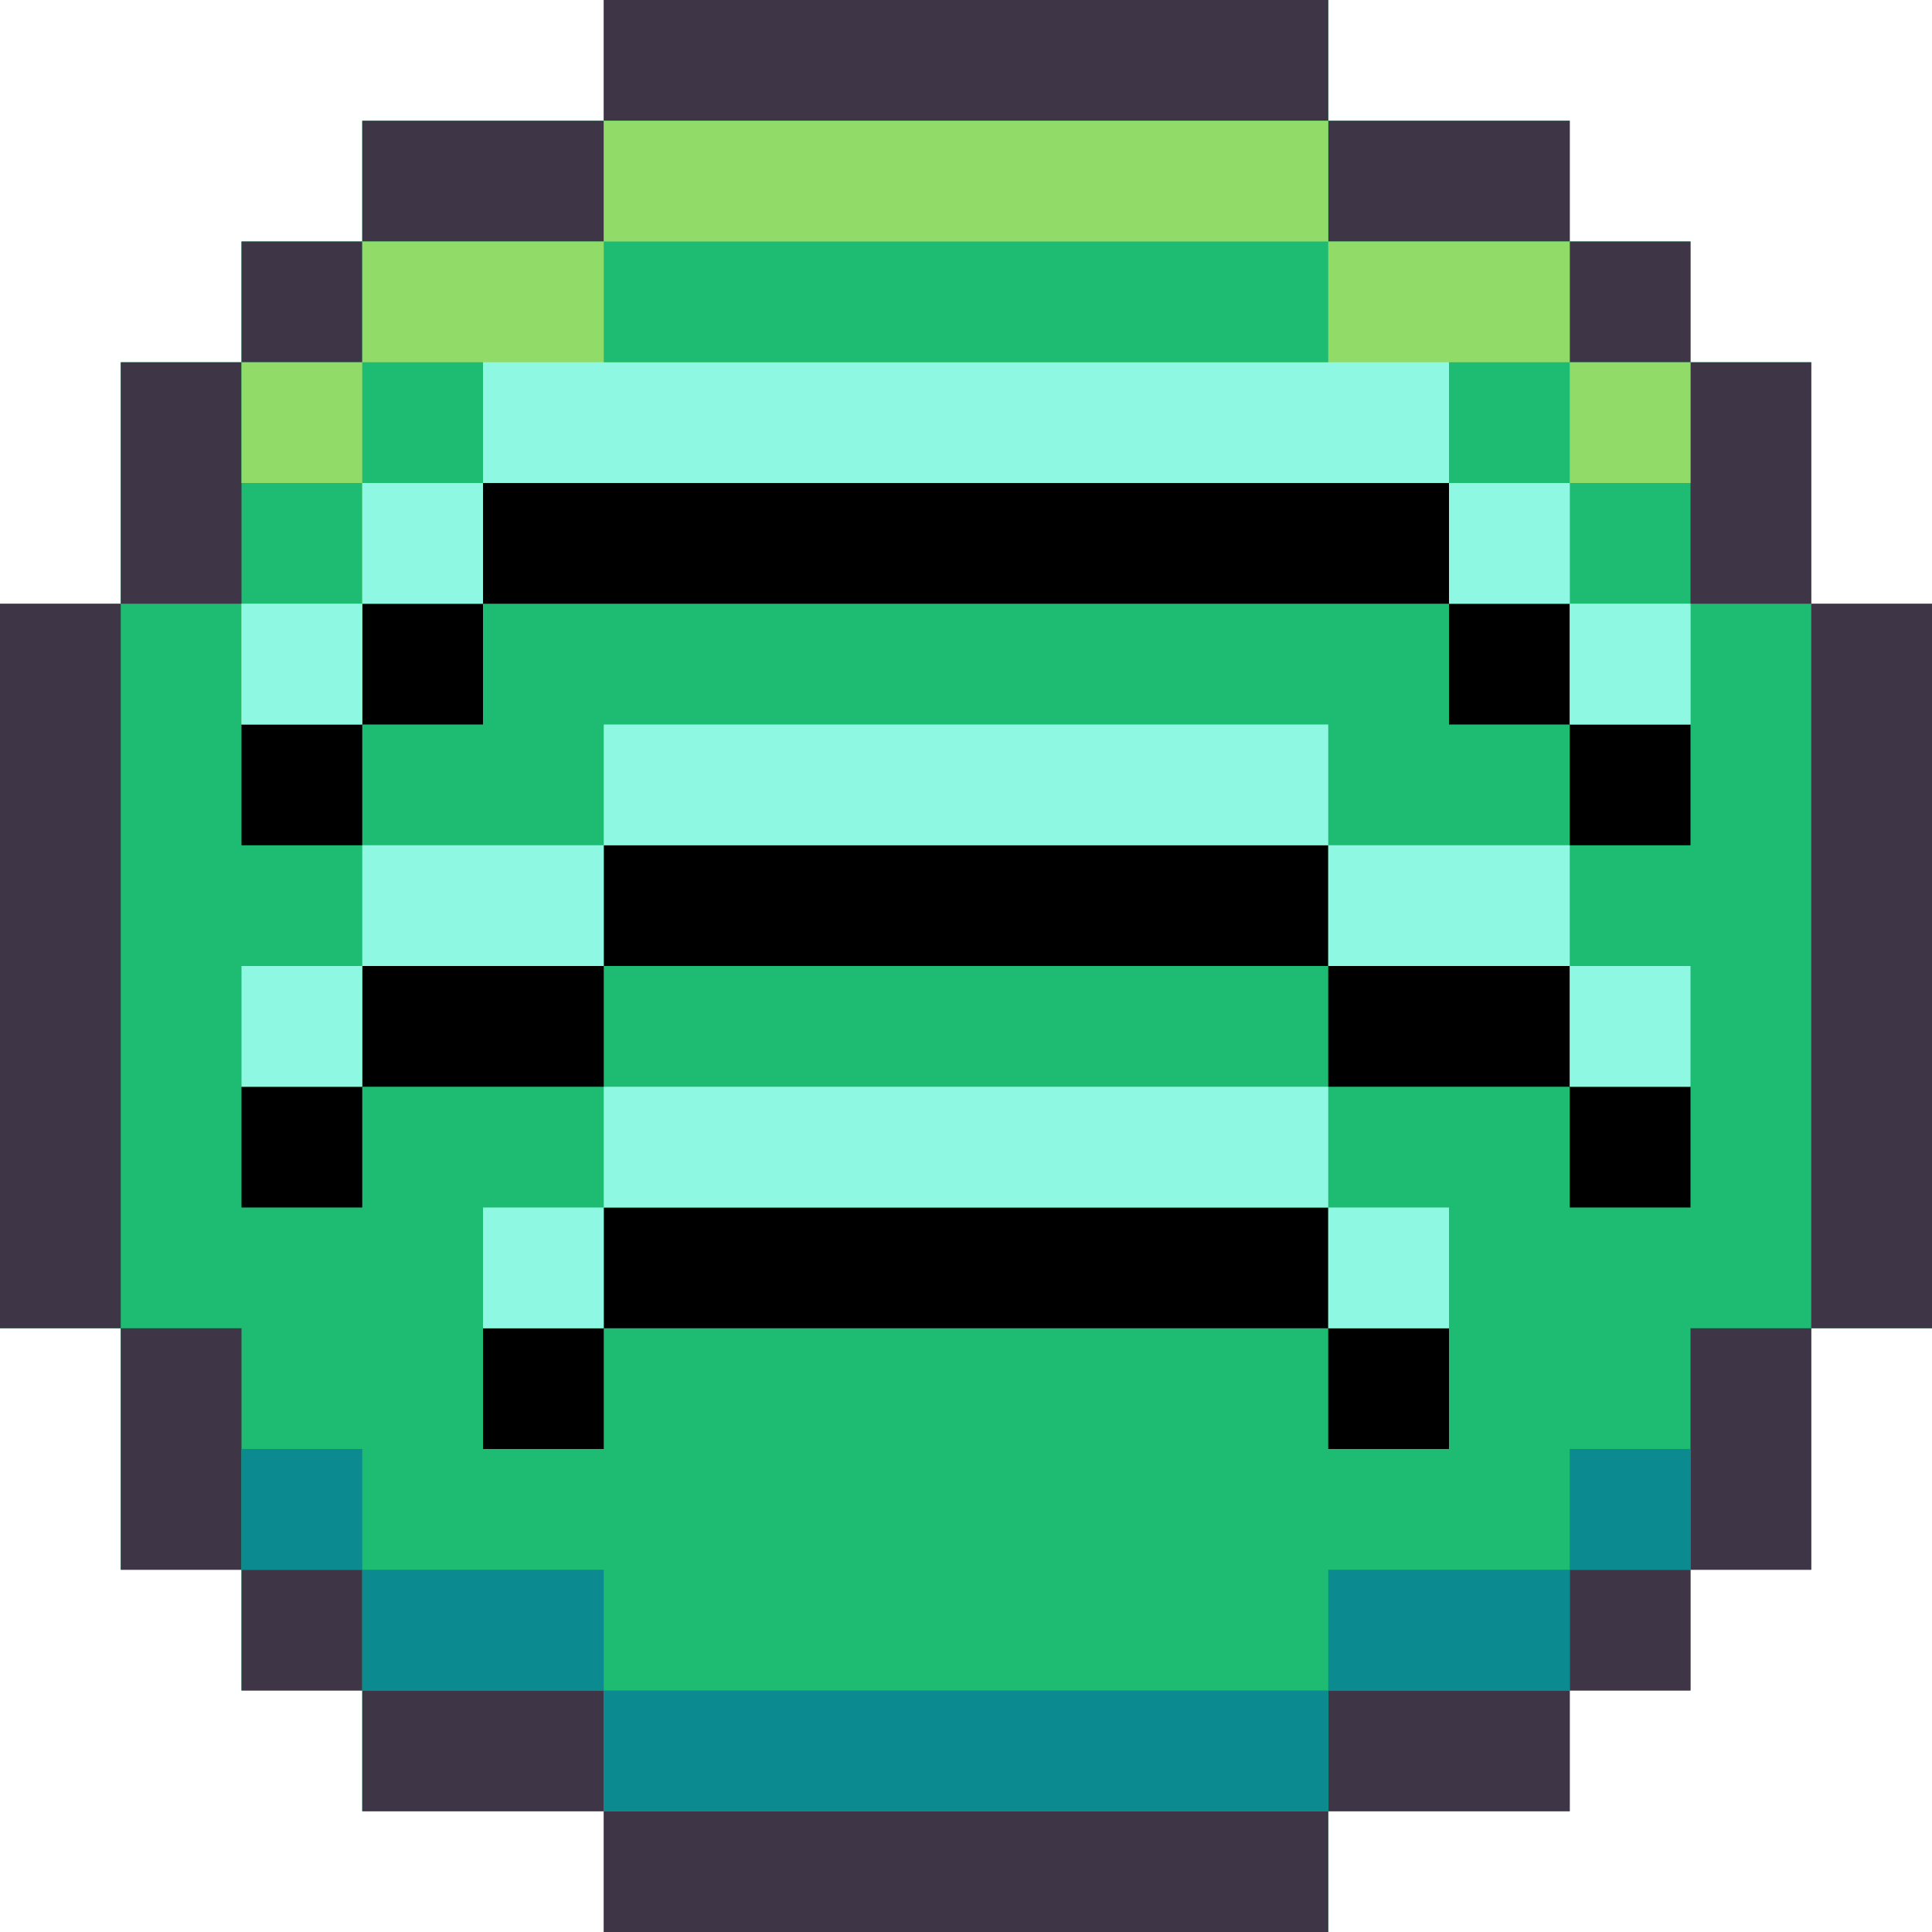
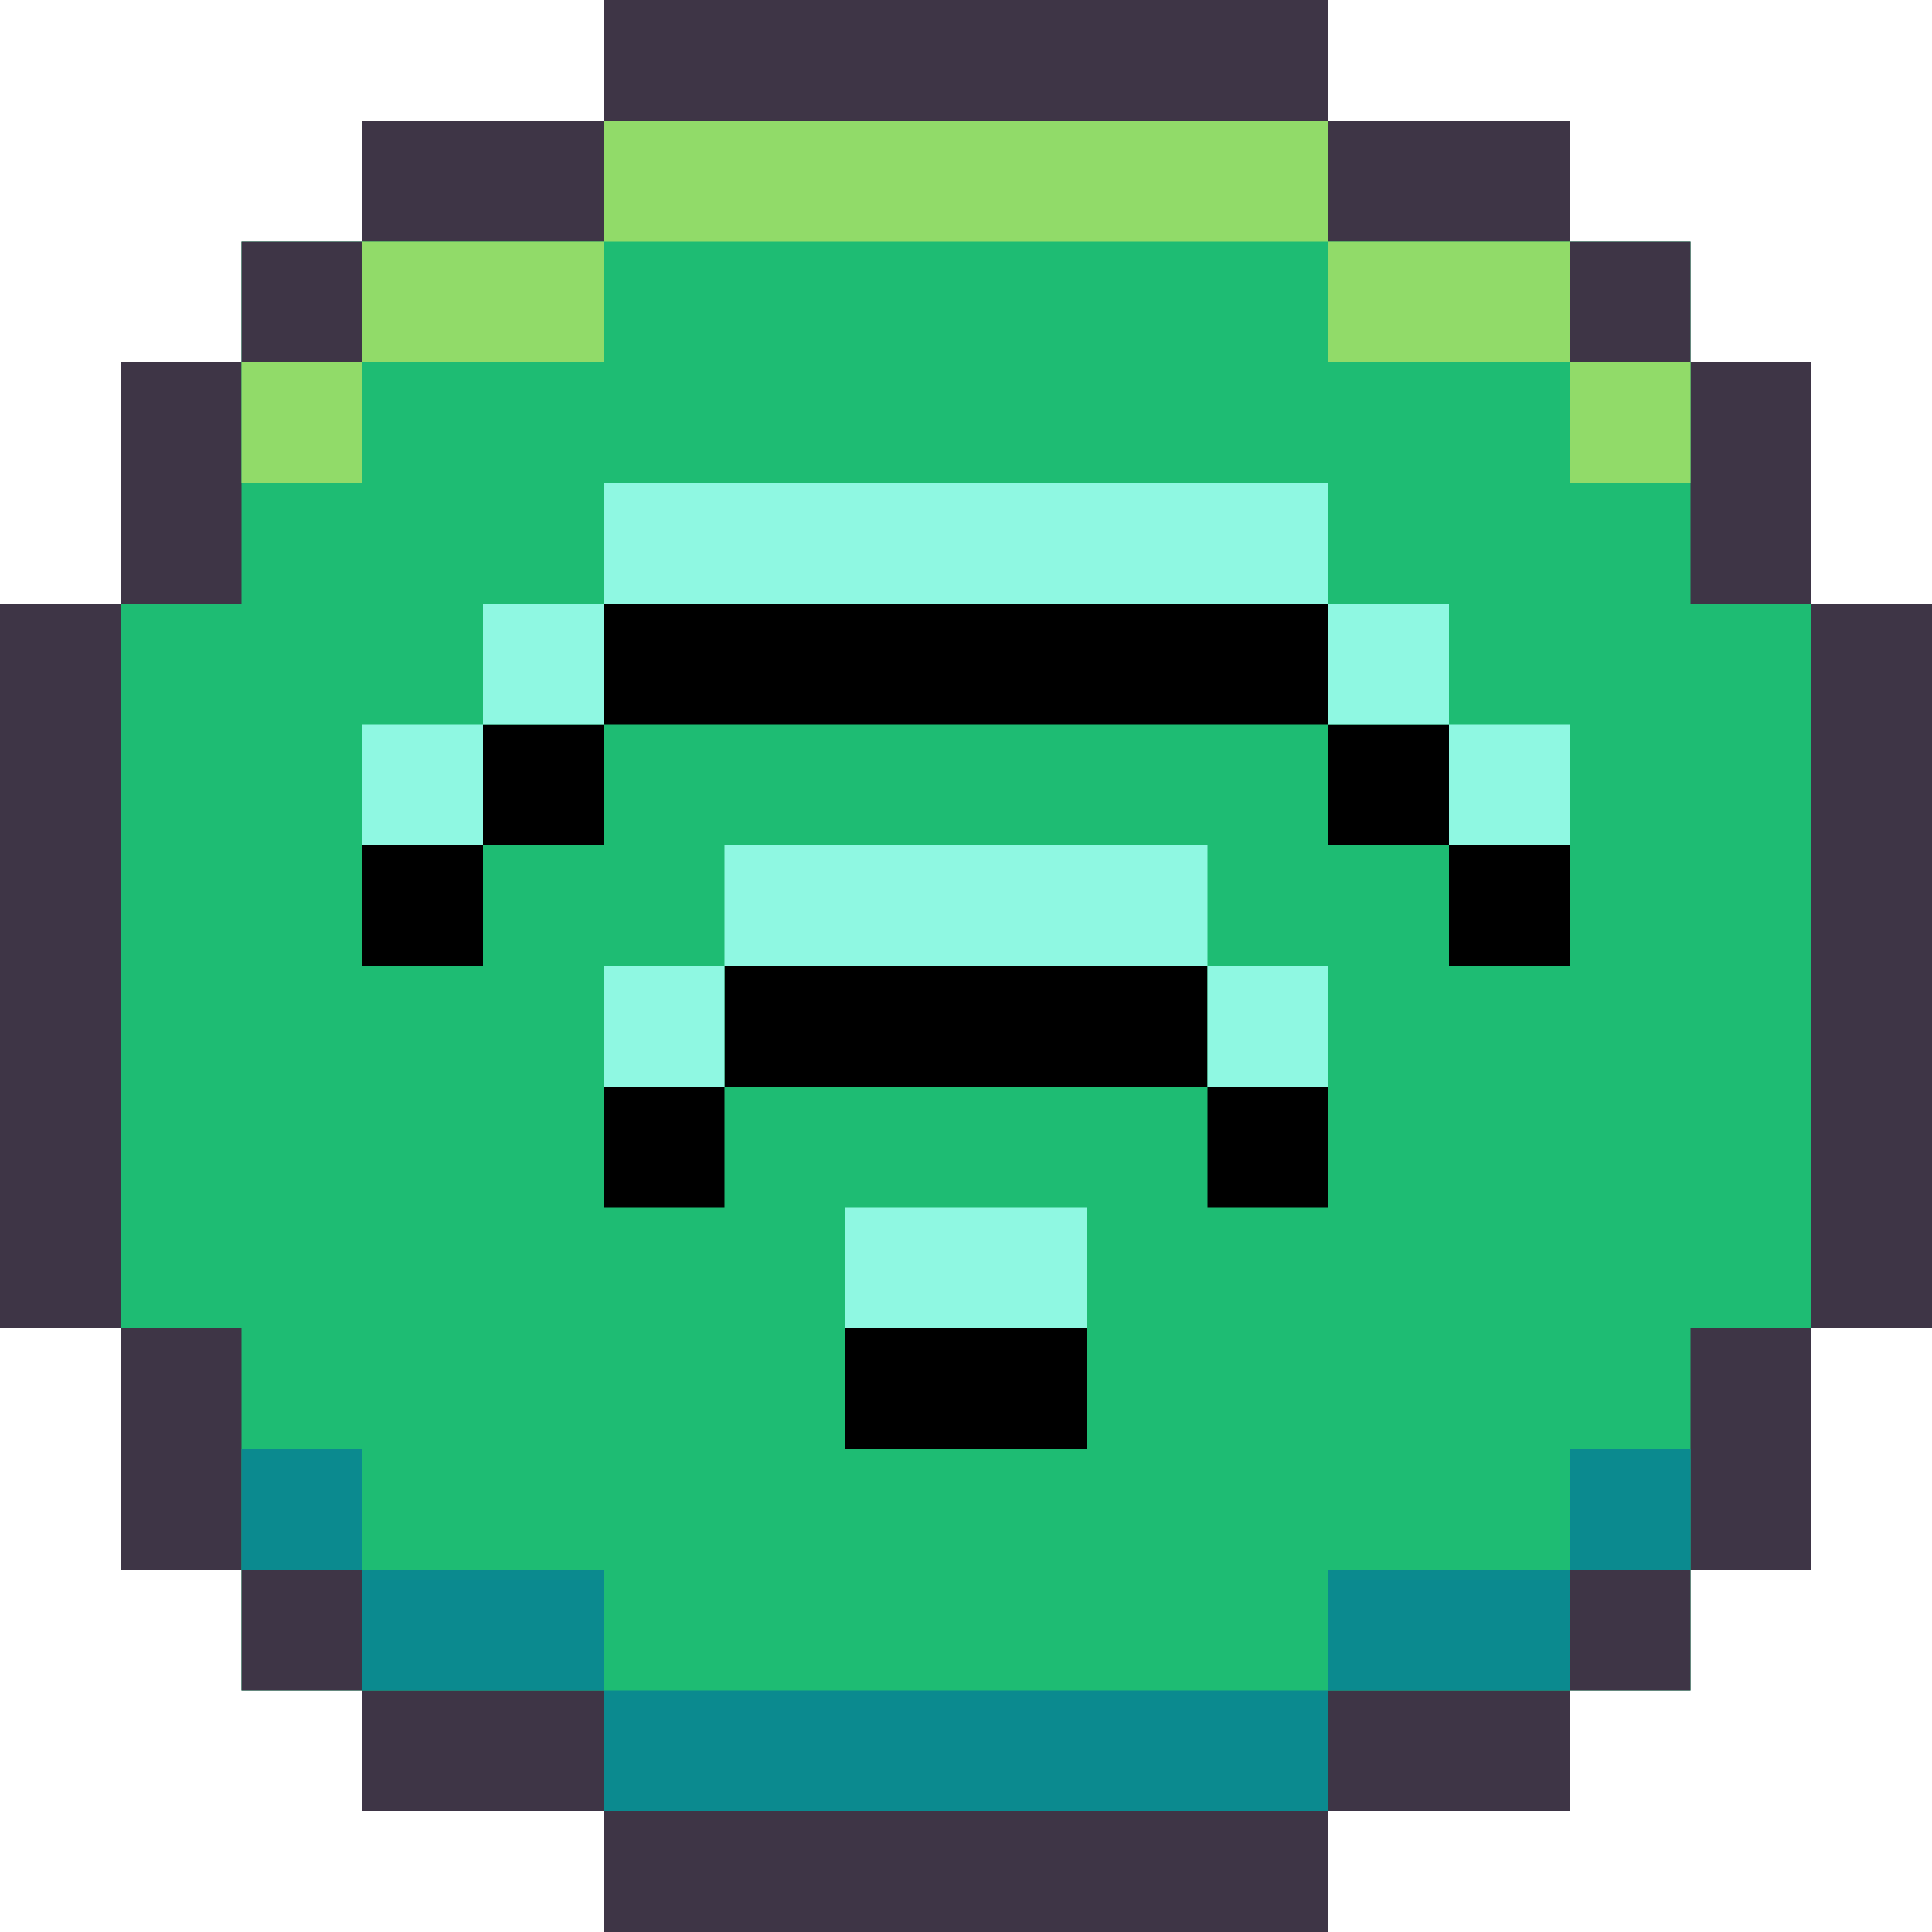
<svg xmlns="http://www.w3.org/2000/svg" id="svg" version="1.1" style="display: block;" viewBox="0 0 512 512">
  <path d="M0,0 L192,0 L192,32 L256,32 L256,64 L288,64 L288,96 L320,96 L320,160 L352,160 L352,352 L320,352 L320,416 L288,416 L288,448 L256,448 L256,480 L192,480 L192,512 L0,512 L0,480 L-64,480 L-64,448 L-96,448 L-96,416 L-128,416 L-128,352 L-160,352 L-160,160 L-128,160 L-128,96 L-96,96 L-96,64 L-64,64 L-64,32 L0,32 Z " transform="translate(160,0)" style="fill: #1EBC73;" />
  <path d="M0,0 L192,0 L192,32 L0,32 Z M-64,32 L0,32 L0,64 L-64,64 Z M192,32 L256,32 L256,64 L192,64 Z M-96,64 L-64,64 L-64,96 L-96,96 Z M256,64 L288,64 L288,96 L256,96 Z M-128,96 L-96,96 L-96,160 L-128,160 Z M288,96 L320,96 L320,160 L288,160 Z M-160,160 L-128,160 L-128,352 L-160,352 Z M320,160 L352,160 L352,352 L320,352 Z M-128,352 L-96,352 L-96,416 L-128,416 Z M288,352 L320,352 L320,416 L288,416 Z M-96,416 L-64,416 L-64,448 L-96,448 Z M256,416 L288,416 L288,448 L256,448 Z M-64,448 L0,448 L0,480 L-64,480 Z M192,448 L256,448 L256,480 L192,480 Z M0,480 L192,480 L192,512 L0,512 Z " transform="translate(160,0)" style="fill: #3E3546;" />
-   <path d="M0,0 L192,0 L192,32 L256,32 L256,64 L224,64 L224,96 L-32,96 L-32,64 L-64,64 L-64,32 L0,32 Z M-96,64 L-64,64 L-64,96 L-96,96 Z M256,64 L288,64 L288,96 L256,96 Z M-64,96 L-32,96 L-32,128 L-64,128 Z M224,96 L256,96 L256,128 L224,128 Z M-96,128 L-64,128 L-64,160 L-96,160 Z M256,128 L288,128 L288,160 L256,160 Z " transform="translate(160,32)" style="fill: #91DB69;" />
  <path d="M0,0 L32,0 L32,32 L0,32 Z M352,0 L384,0 L384,32 L352,32 Z M32,32 L96,32 L96,64 L32,64 Z M288,32 L352,32 L352,64 L288,64 Z M96,64 L288,64 L288,96 L96,96 Z " transform="translate(64,384)" style="fill: #0B8A8F;" />
-   <path d="M0,0 L192,0 L192,32 L0,32 Z M-64,32 L0,32 L0,64 L-64,64 Z M192,32 L256,32 L256,64 L192,64 Z M-96,64 L-64,64 L-64,96 L-96,96 Z M256,64 L288,64 L288,96 L256,96 Z " transform="translate(160,224)" style="fill: #000000;" />
-   <path d="M0,0 L192,0 L192,32 L0,32 Z M-64,32 L0,32 L0,64 L-64,64 Z M192,32 L256,32 L256,64 L192,64 Z M-96,64 L-64,64 L-64,96 L-96,96 Z M256,64 L288,64 L288,96 L256,96 Z " transform="translate(160,192)" style="fill: #8FF8E2;" />
-   <path d="M0,0 L256,0 L256,32 L0,32 Z M-32,32 L0,32 L0,64 L-32,64 Z M256,32 L288,32 L288,64 L256,64 Z M-64,64 L-32,64 L-32,96 L-64,96 Z M288,64 L320,64 L320,96 L288,96 Z " transform="translate(128,128)" style="fill: #000000;" />
-   <path d="M0,0 L256,0 L256,32 L0,32 Z M-32,32 L0,32 L0,64 L-32,64 Z M256,32 L288,32 L288,64 L256,64 Z M-64,64 L-32,64 L-32,96 L-64,96 Z M288,64 L320,64 L320,96 L288,96 Z " transform="translate(128,96)" style="fill: #8FF8E2;" />
-   <path d="M0,0 L192,0 L192,32 L0,32 Z M-32,32 L0,32 L0,64 L-32,64 Z M192,32 L224,32 L224,64 L192,64 Z " transform="translate(160,320)" style="fill: #000000;" />
-   <path d="M0,0 L192,0 L192,32 L0,32 Z M-32,32 L0,32 L0,64 L-32,64 Z M192,32 L224,32 L224,64 L192,64 Z " transform="translate(160,288)" style="fill: #8FF8E2;" />
-   <path d="M0,0 L192,0 L192,32 L0,32 Z " transform="translate(160,64)" style="fill: #1EBC73;" />
+   <path d="M0,0 L192,0 L192,32 L0,32 Z M-64,32 L0,32 L0,64 L-64,64 Z M192,32 L256,32 L256,64 L192,64 Z M-96,64 L-64,64 L-64,96 L-96,96 Z M256,64 L288,64 L288,96 L256,96 Z " transform="translate(160,32)" style="fill: #91DB69;" />
+   <path d="M0,0 L192,0 L192,32 L0,32 Z M-32,32 L0,32 L0,64 L-32,64 Z M192,32 L224,32 L224,64 L192,64 Z M-64,64 L-32,64 L-32,96 L-64,96 Z M224,64 L256,64 L256,96 L224,96 Z " transform="translate(160,160)" style="fill: #000000;" />
+   <path d="M0,0 L192,0 L192,32 L0,32 Z M-32,32 L0,32 L0,64 L-32,64 Z M192,32 L224,32 L224,64 L192,64 Z M-64,64 L-32,64 L-32,96 L-64,96 Z M224,64 L256,64 L256,96 L224,96 Z " transform="translate(160,128)" style="fill: #8FF8E2;" />
+   <path d="M0,0 L128,0 L128,32 L0,32 Z M-32,32 L0,32 L0,64 L-32,64 Z M128,32 L160,32 L160,64 L128,64 Z " transform="translate(192,256)" style="fill: #000000;" />
+   <path d="M0,0 L128,0 L128,32 L0,32 Z M-32,32 L0,32 L0,64 L-32,64 Z M128,32 L160,32 L160,64 L128,64 Z " transform="translate(192,224)" style="fill: #8FF8E2;" />
+   <path d="M0,0 L64,0 L64,32 L0,32 Z " transform="translate(224,352)" style="fill: #000000;" />
+   <path d="M0,0 L64,0 L64,32 L0,32 Z " transform="translate(224,320)" style="fill: #8FF8E2;" />
</svg>
